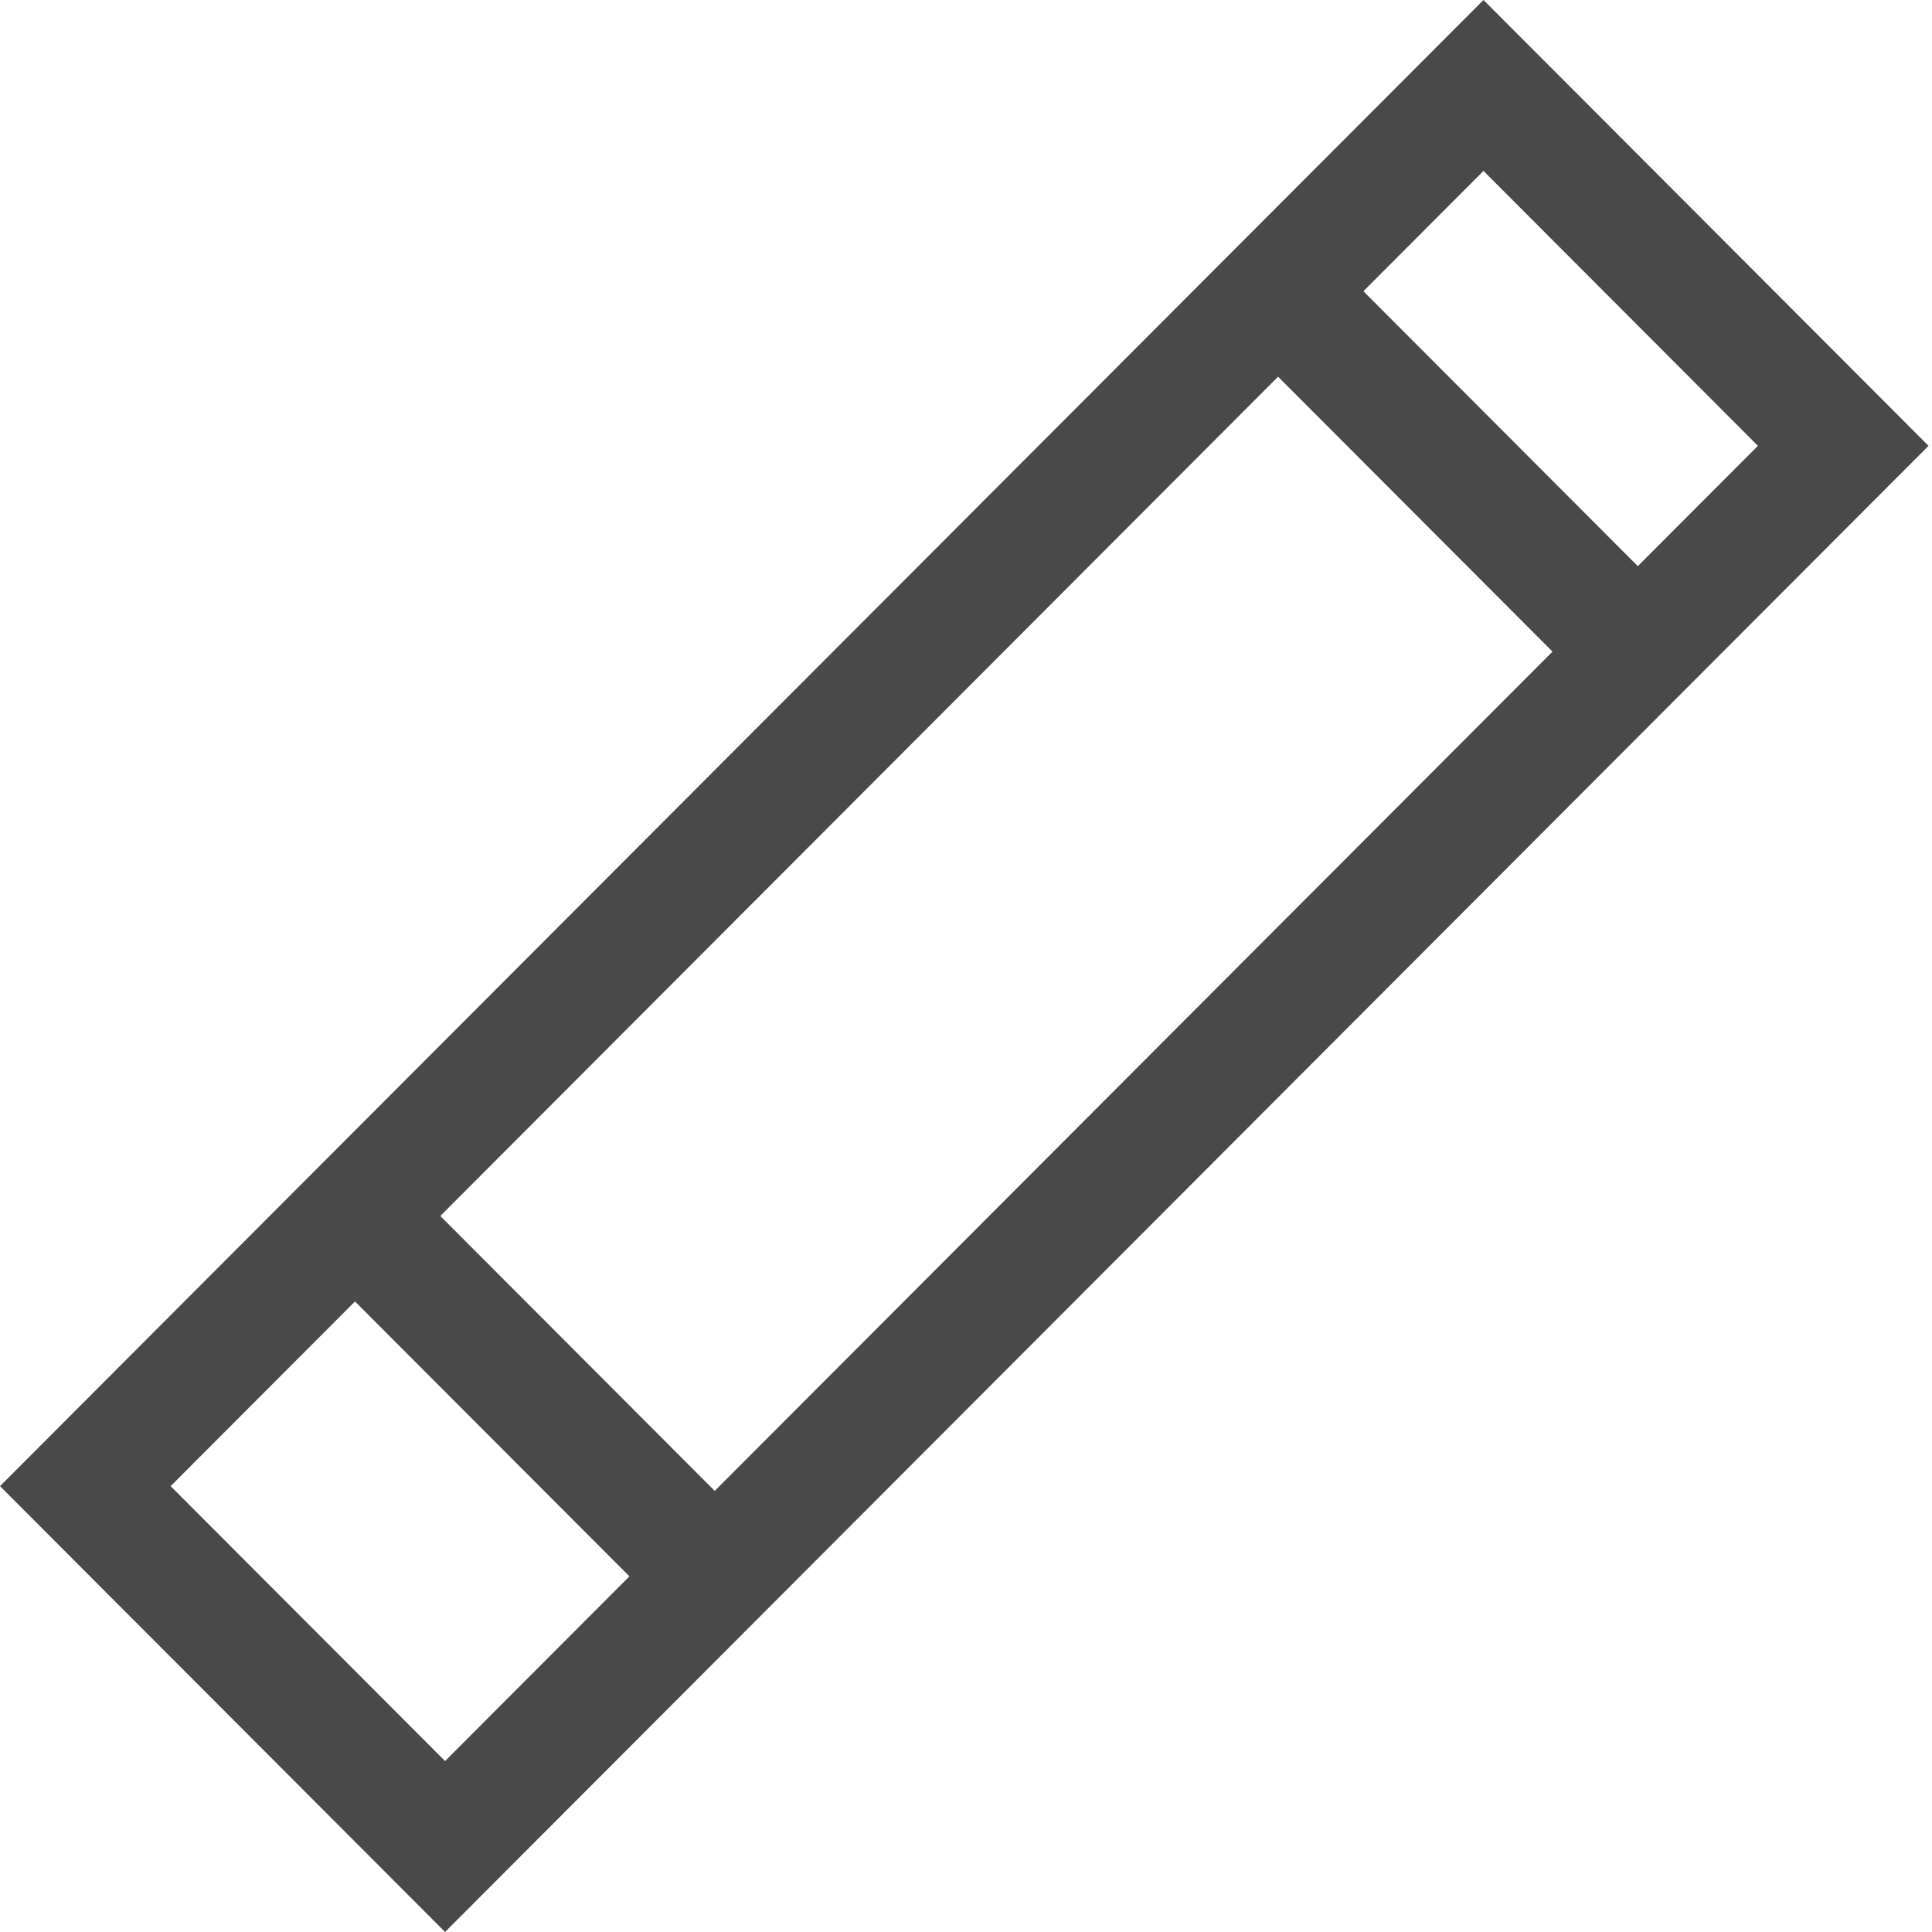
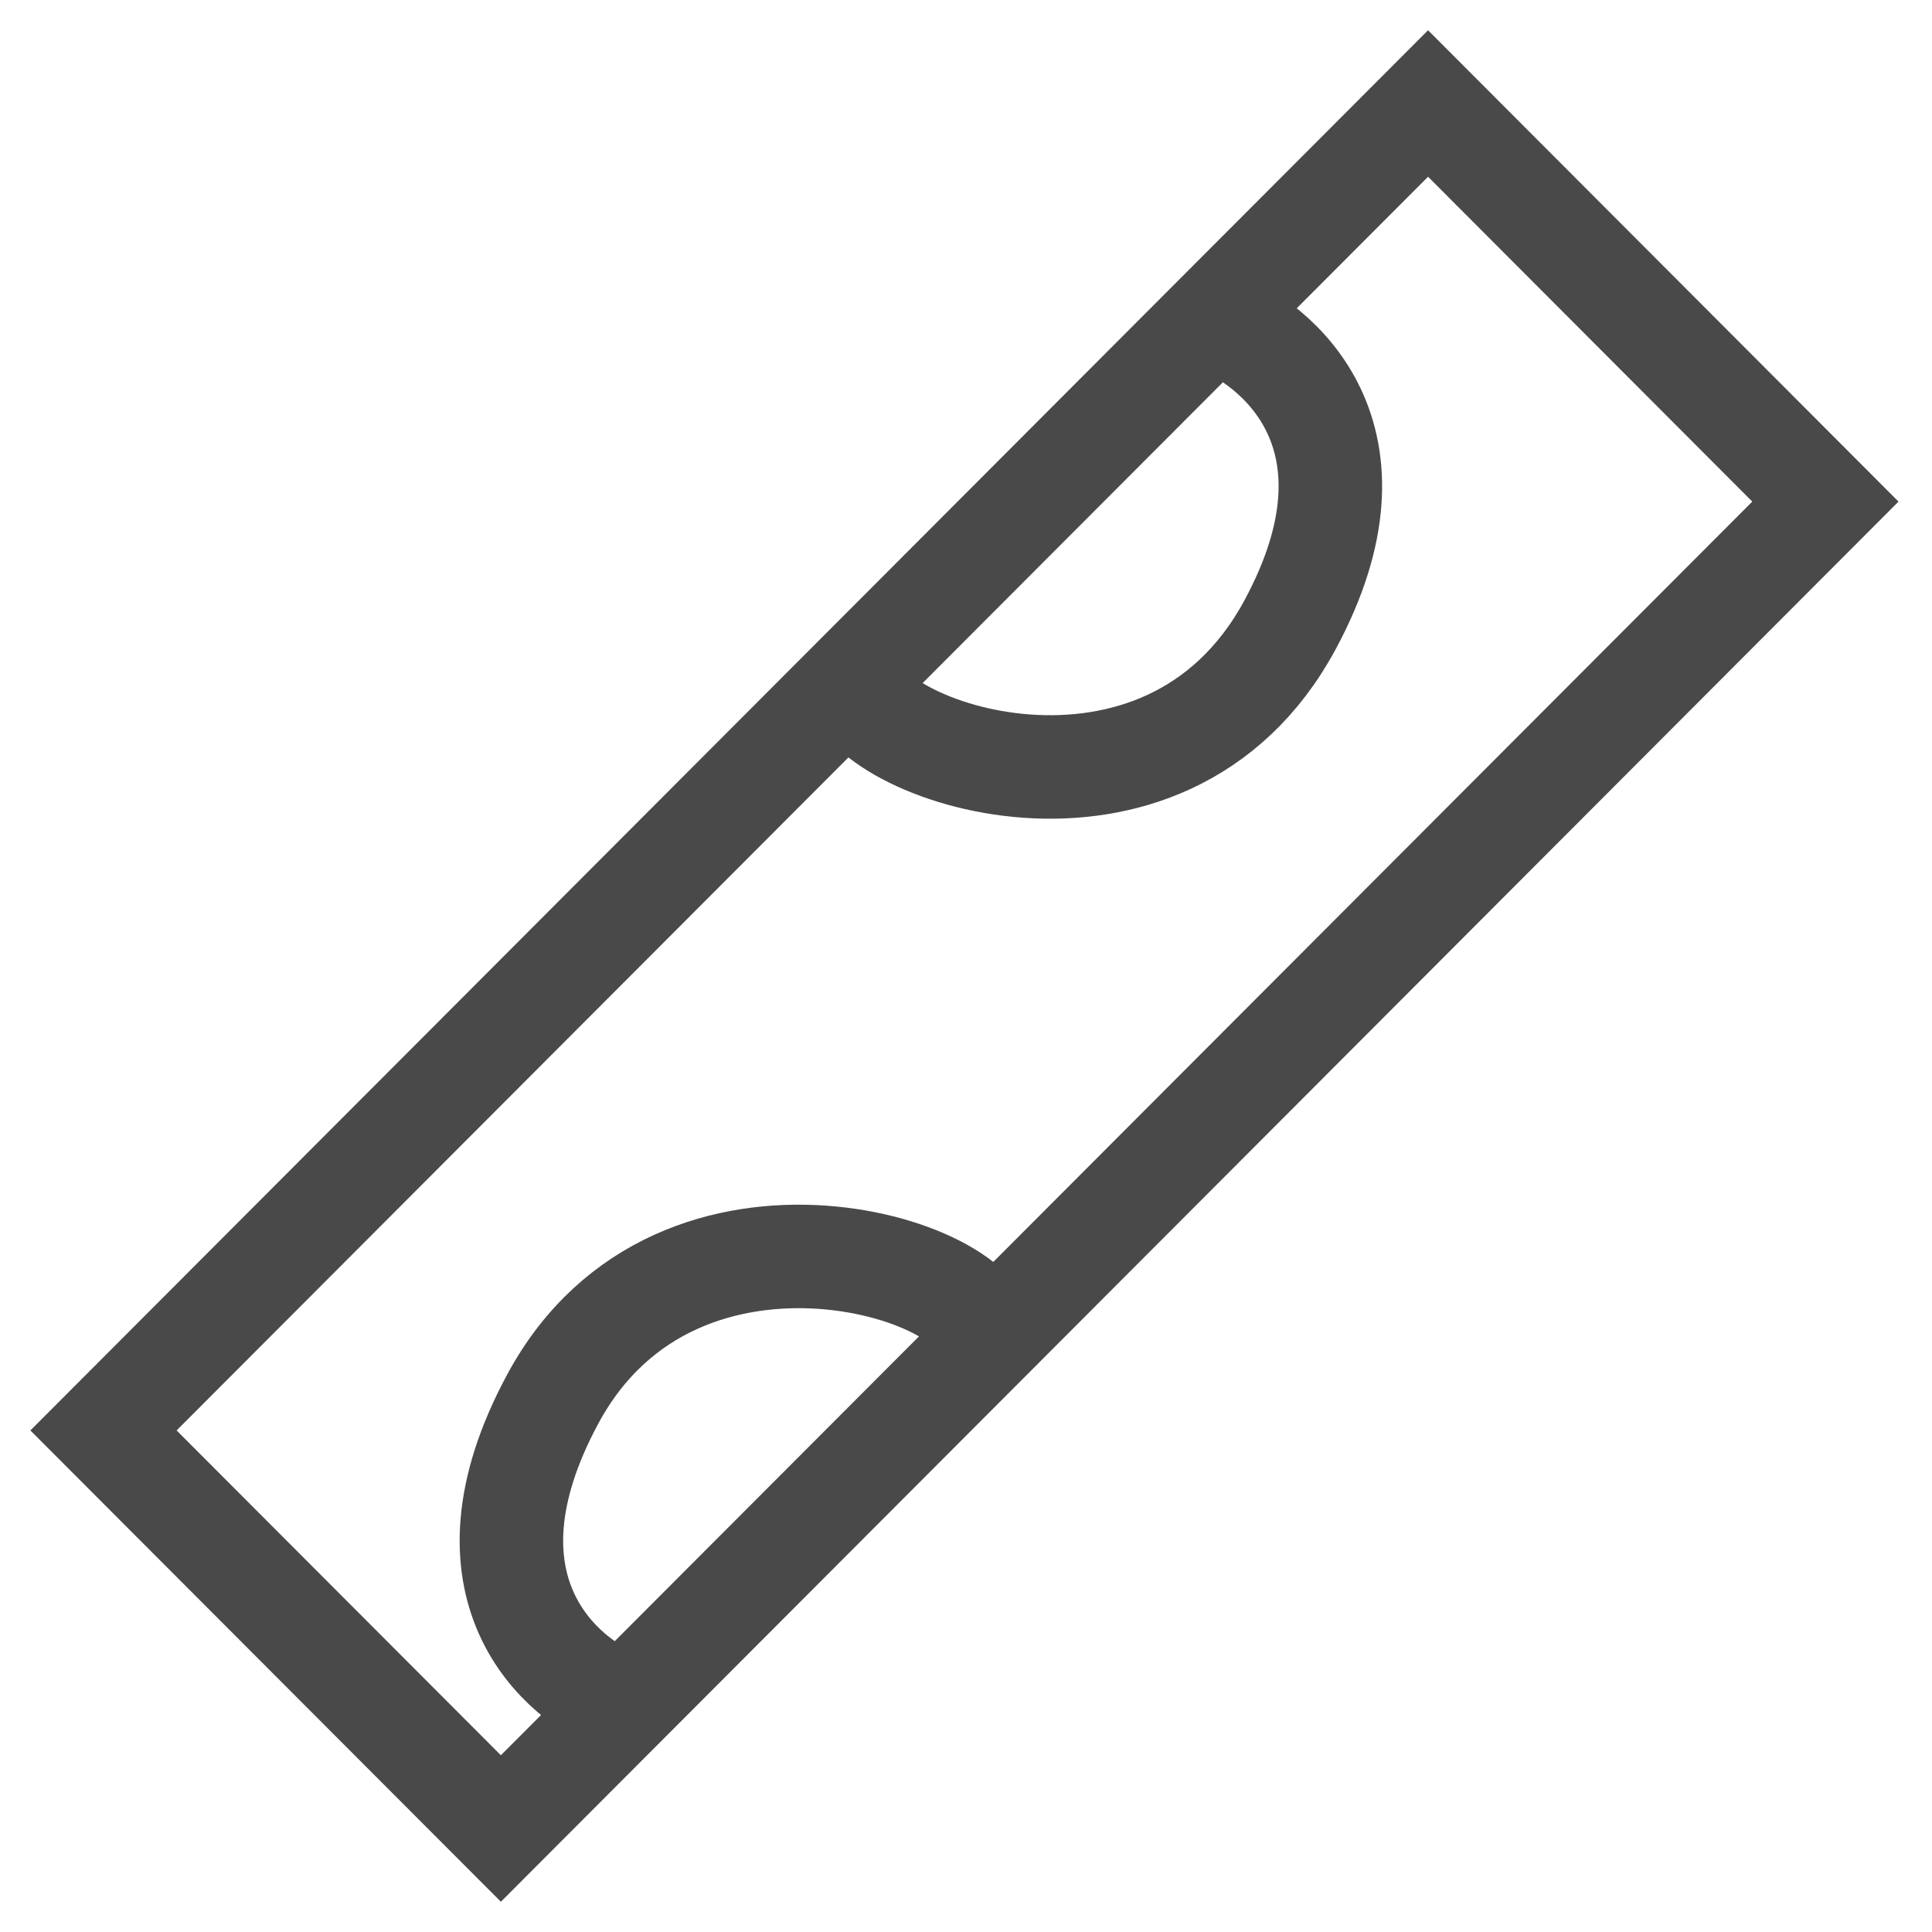
- <svg xmlns="http://www.w3.org/2000/svg" width="48" height="48" viewBox="0 0 48 48" fill="none">
-   <rect y="2.123" width="12.651" height="49.17" transform="matrix(0.706473 0.70774 -0.706473 0.70774 38.3569 0.620532)" stroke="#494949" stroke-width="3" />
-   <line y1="-1.5" x2="14.756" y2="-1.5" transform="matrix(0.706473 0.70774 -0.706473 0.70774 29.689 7.29053)" stroke="#494949" stroke-width="3" />
-   <line y1="-1.5" x2="14.756" y2="-1.5" transform="matrix(0.706473 0.70774 -0.706473 0.70774 6.75537 30.2661)" stroke="#494949" stroke-width="3" />
+ <svg xmlns="http://www.w3.org/2000/svg" width="56" height="56" viewBox="0 0 56 56" fill="none">
+   <path d="M18.104 49.407C16.195 48.712 13.104 45.969 16.021 40.553C19.667 33.782 29.042 36.889 28.521 38.972M35.154 9.25C37.064 9.944 40.312 12.688 37.396 18.104C33.75 24.875 24.875 21.75 24.756 19.667M41.393 3L52.91 14.539L14.518 53L3 41.462L41.393 3Z" stroke="#494949" stroke-width="3" />
</svg>
